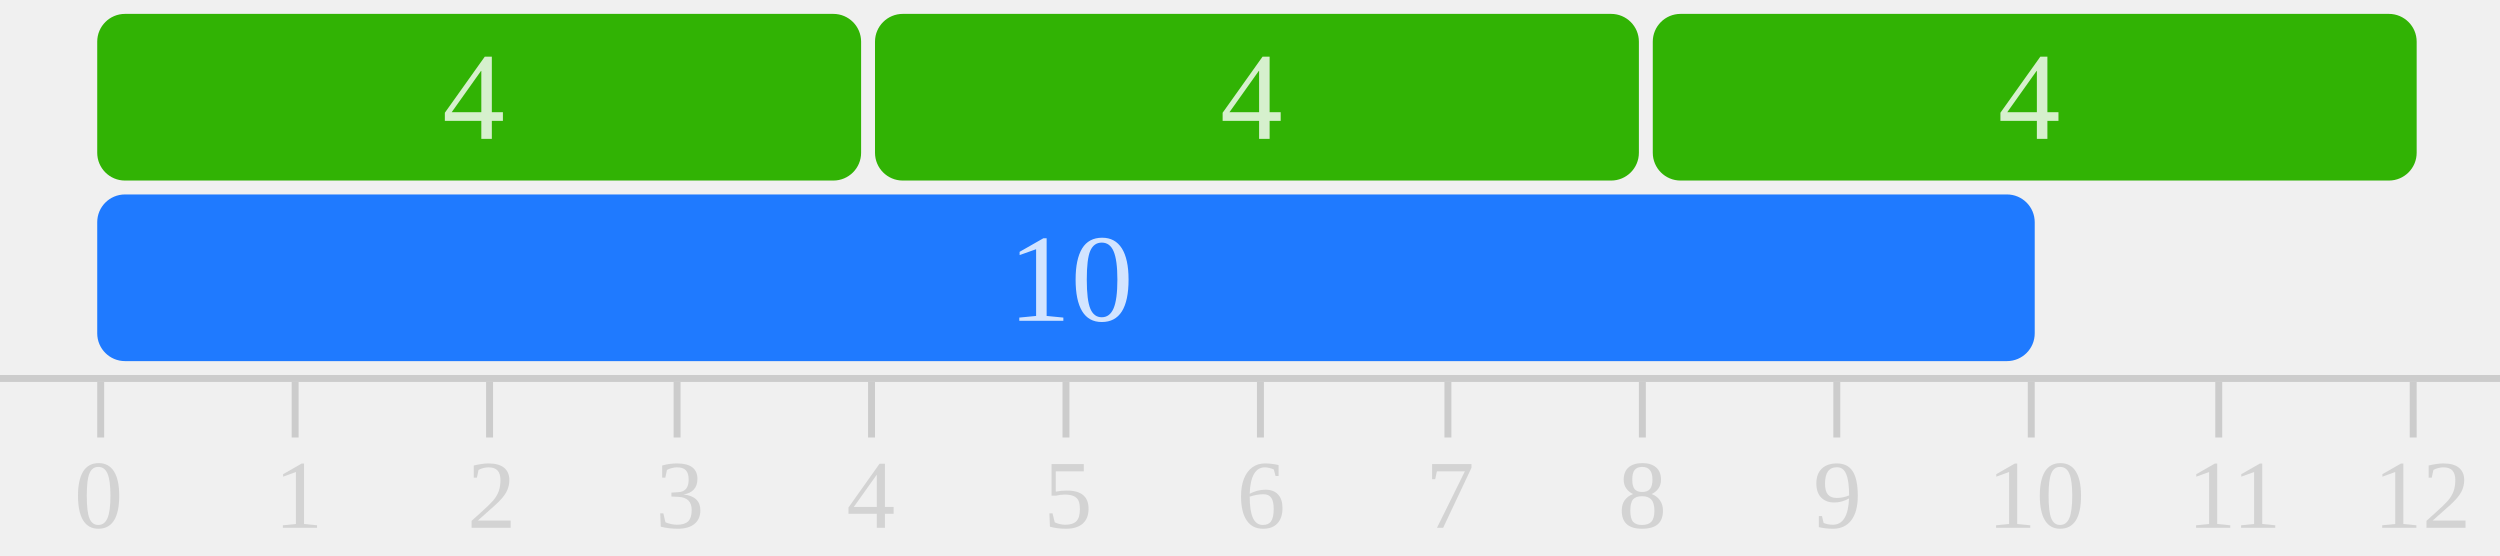
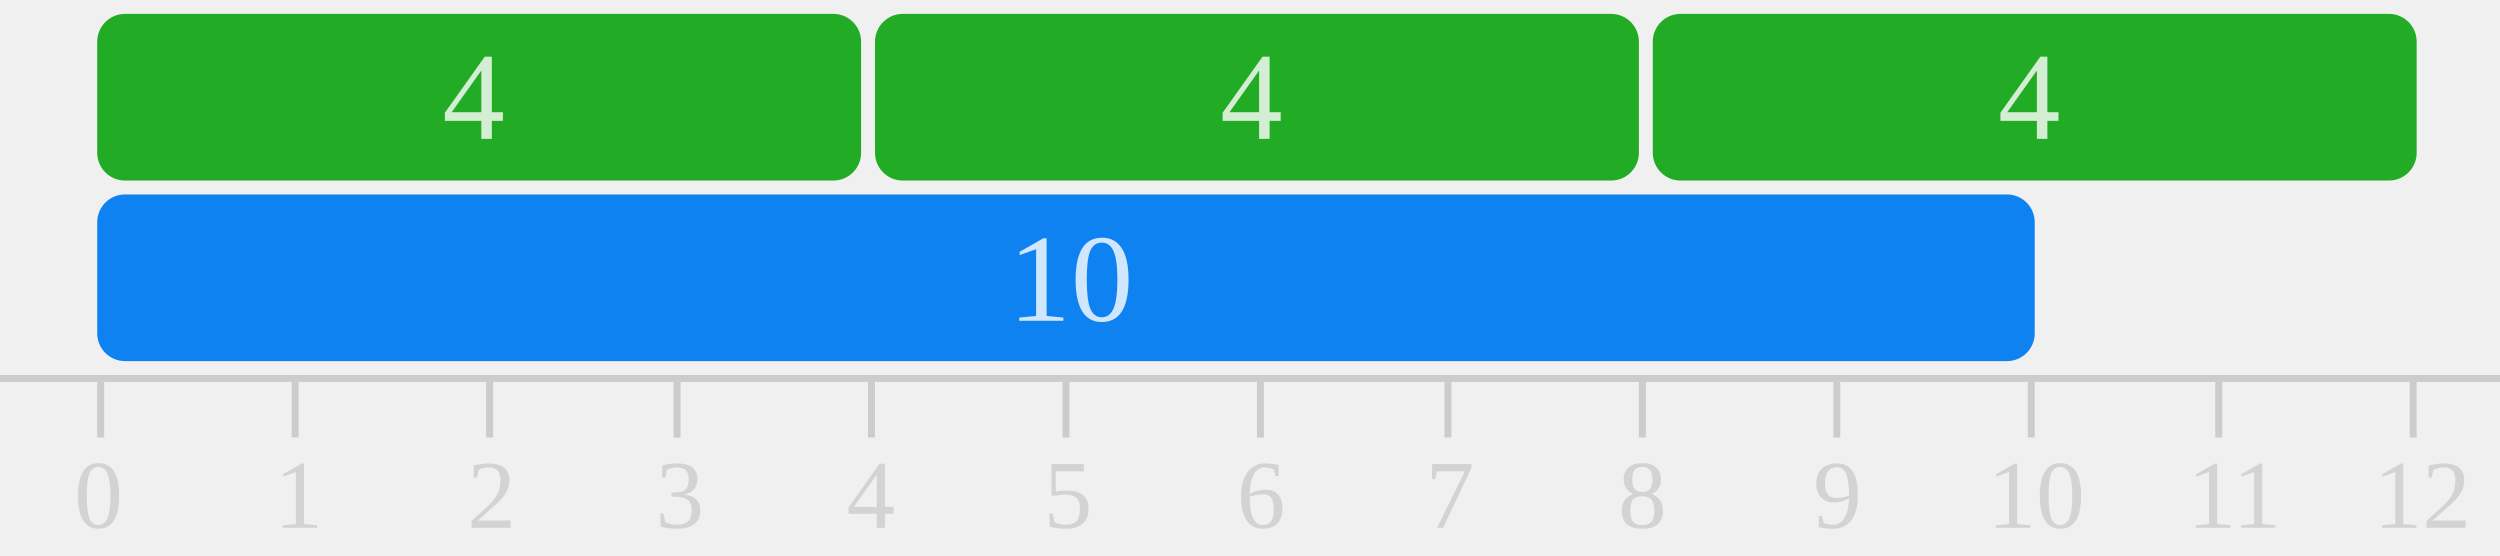
<svg viewBox="0 0 360 80" width="360" height="80">
  <line y1="54.5" x2="360" y2="54.5" stroke="#ccc" />
  <line x1="14.5" y1="55" x2="14.5" y2="63" stroke="#ccc" />
  <line x1="42.5" y1="55" x2="42.5" y2="63" stroke="#ccc" />
  <line x1="70.5" y1="55" x2="70.5" y2="63" stroke="#ccc" />
  <line x1="97.5" y1="55" x2="97.5" y2="63" stroke="#ccc" />
  <line x1="125.5" y1="55" x2="125.5" y2="63" stroke="#ccc" />
  <line x1="153.5" y1="55" x2="153.5" y2="63" stroke="#ccc" />
  <line x1="181.5" y1="55" x2="181.5" y2="63" stroke="#ccc" />
  <line x1="208.5" y1="55" x2="208.5" y2="63" stroke="#ccc" />
  <line x1="236.5" y1="55" x2="236.5" y2="63" stroke="#ccc" />
  <line x1="264.5" y1="55" x2="264.5" y2="63" stroke="#ccc" />
  <line x1="292.5" y1="55" x2="292.5" y2="63" stroke="#ccc" />
  <line x1="319.5" y1="55" x2="319.5" y2="63" stroke="#ccc" />
  <line x1="347.5" y1="55" x2="347.5" y2="63" stroke="#ccc" />
-   <rect x="14" y="28" width="279" height="24" rx="4" ry="4" fill="#1f7aff" />
+   <rect x="14" y="28" width="279" height="24" rx="4" ry="4" fill="#0f82f2" />
  <text transform="translate(10.7 76)" opacity="0.8" font-size="14" fill="#ccc">0</text>
  <text transform="translate(39.5 76)" opacity="0.8" font-size="14" fill="#ccc">1</text>
  <text transform="translate(67.3 76)" opacity="0.8" font-size="14" fill="#ccc">2</text>
  <text transform="translate(94.4 76)" opacity="0.8" font-size="14" fill="#ccc">3</text>
  <text transform="translate(121.9 76)" opacity="0.8" font-size="14" fill="#ccc">4</text>
  <text transform="translate(150.3 76)" opacity="0.8" font-size="14" fill="#ccc">5</text>
  <text transform="translate(178.1 76)" opacity="0.8" font-size="14" fill="#ccc">6</text>
  <text transform="translate(205.3 76)" opacity="0.8" font-size="14" fill="#ccc">7</text>
  <text transform="translate(233 76)" opacity="0.8" font-size="14" fill="#ccc">8</text>
  <text transform="translate(261.1 76)" opacity="0.8" font-size="14" fill="#ccc">9</text>
  <text transform="translate(286.2 76)" opacity="0.8" font-size="14" fill="#ccc">10</text>
  <text transform="translate(315 76)" opacity="0.8" font-size="14" fill="#ccc">11</text>
  <text transform="translate(341.8 76)" opacity="0.8" font-size="14" fill="#ccc">12</text>
-   <rect x="14" y="2" width="110" height="24" rx="4" ry="4" fill="#31b304" />
-   <rect x="126" y="2" width="110" height="24" rx="4" ry="4" fill="#31b304" />
-   <rect x="238" y="2" width="110" height="24" rx="4" ry="4" fill="#31b304" />
+   <rect x="14" y="2" width="110" height="24" rx="4" ry="4" fill="#22ab24" />
+   <rect x="126" y="2" width="110" height="24" rx="4" ry="4" fill="#22ab24" />
+   <rect x="238" y="2" width="110" height="24" rx="4" ry="4" fill="#22ab24" />
  <text transform="translate(63.7 20)" opacity="0.8" font-size="18" fill="#fff">4</text>
  <text transform="translate(175.7 20)" opacity="0.8" font-size="18" fill="#fff">4</text>
  <text transform="translate(287.7 20)" opacity="0.8" font-size="18" fill="#fff">4</text>
  <text transform="translate(145.2 46.2)" opacity="0.8" font-size="18" fill="#fff">10</text>
</svg>
